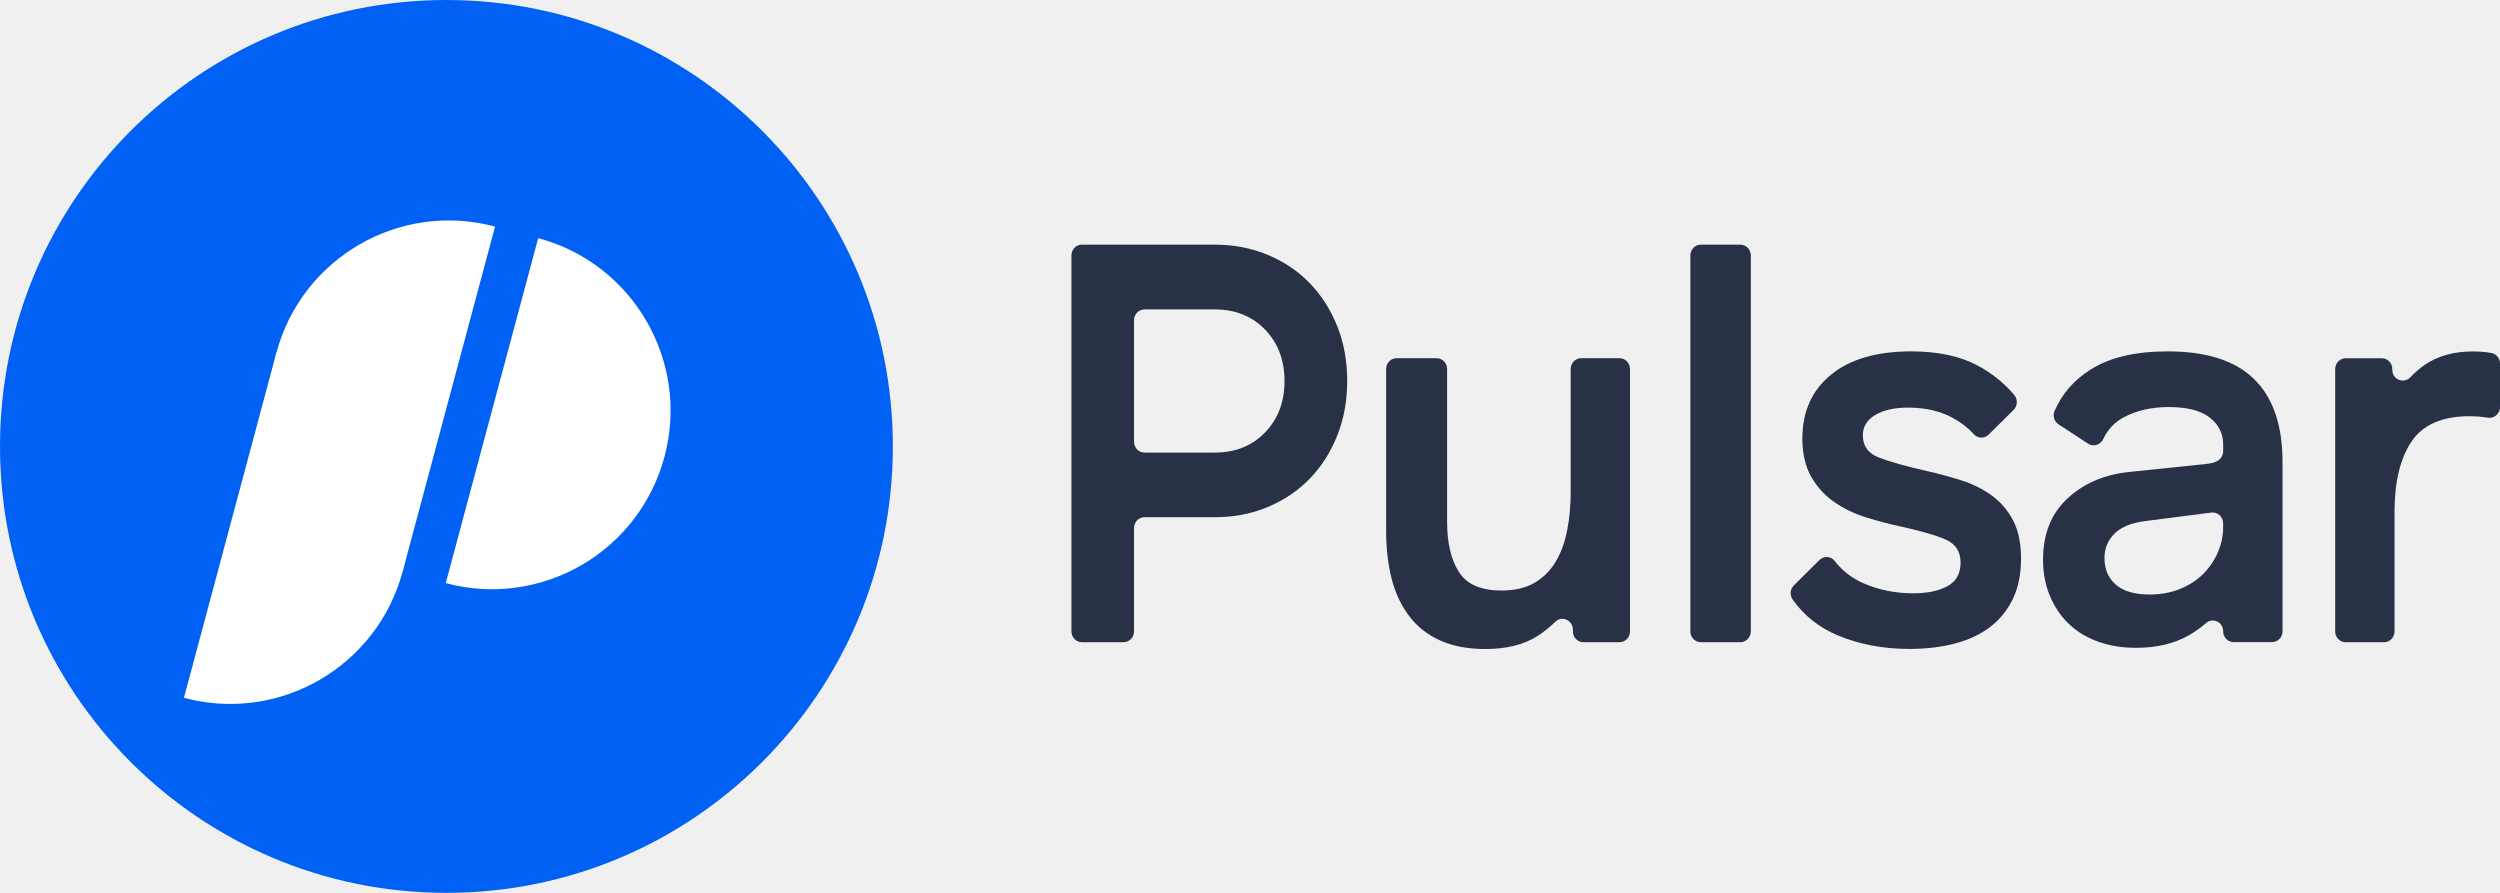
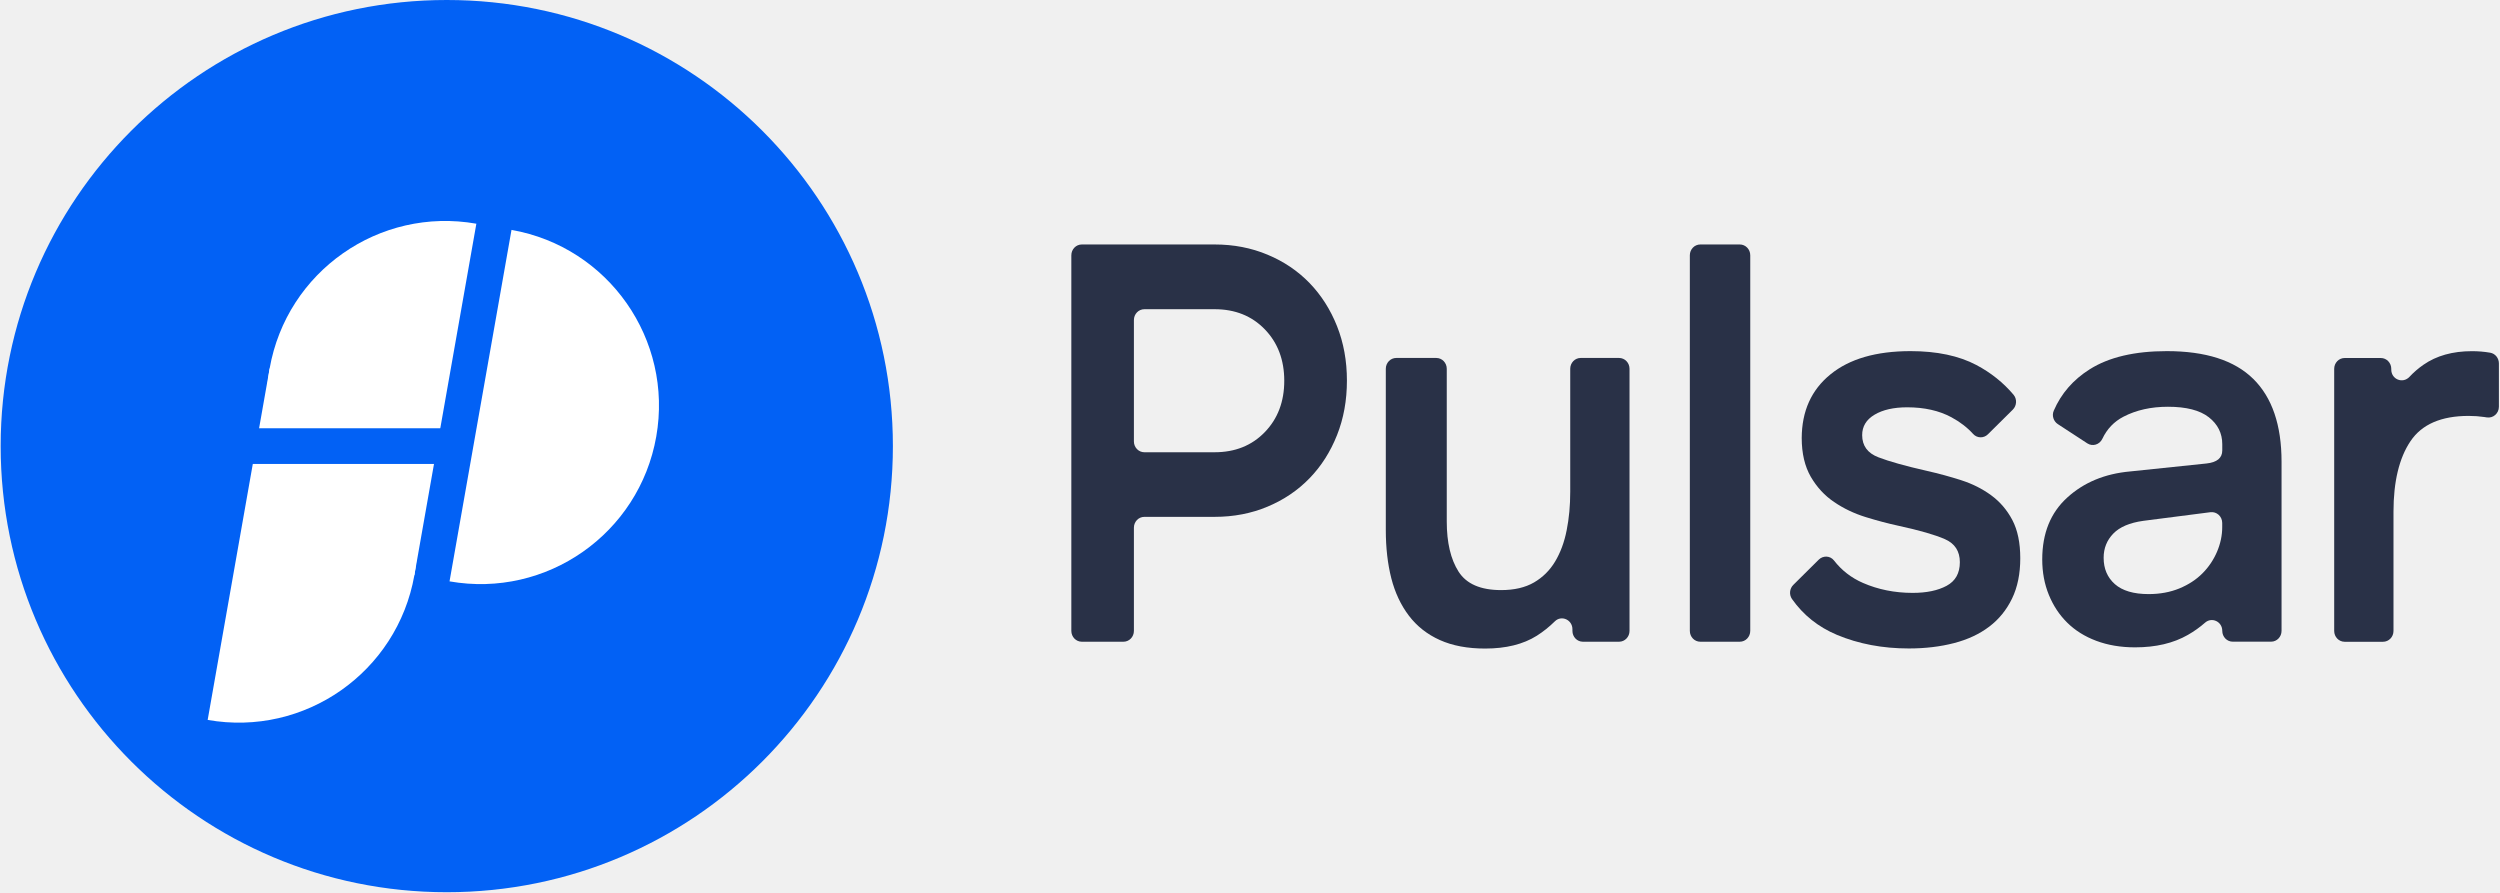
- <svg xmlns="http://www.w3.org/2000/svg" width="1400" height="500" viewBox="0 0 1400 500" fill="none">
-   <circle cx="250" cy="250" r="250" fill="#0261F5" />
-   <path fill-rule="evenodd" clip-rule="evenodd" d="M277.239 126.882C223.892 112.588 169.059 144.246 154.765 197.593C140.47 250.939 172.129 305.773 225.475 320.067L277.239 126.882Z" fill="white" />
-   <path fill-rule="evenodd" clip-rule="evenodd" d="M301.388 133.352C354.734 147.647 386.393 202.48 372.099 255.827C357.804 309.173 302.971 340.832 249.624 326.538L301.388 133.352Z" fill="white" />
-   <path fill-rule="evenodd" clip-rule="evenodd" d="M154.765 197.593C208.111 211.887 239.77 266.72 225.476 320.067C211.181 373.414 156.348 405.072 103.001 390.778L154.765 197.593Z" fill="white" />
-   <path d="M709.953 142.73C719.097 146.532 726.931 151.845 733.505 158.617C740.055 165.414 745.194 173.462 748.896 182.785C752.599 192.109 754.438 202.292 754.438 213.309C754.438 224.325 752.599 234.509 748.896 243.832C745.194 253.156 740.08 261.23 733.505 268.001C726.931 274.799 719.097 280.086 709.978 283.914C700.86 287.743 690.96 289.644 680.305 289.644H640.933C637.684 289.644 635.064 292.352 635.064 295.712V353.556C635.064 356.915 632.444 359.624 629.195 359.624H605.869C602.62 359.624 600 356.915 600 353.556V143.068C600 139.709 602.62 137 605.869 137H680.28C690.935 137 700.834 138.901 709.953 142.73ZM708.417 184.556C701.137 177.03 691.766 173.279 680.28 173.279H640.933C637.684 173.279 635.064 175.988 635.064 179.348V247.374C635.064 250.734 637.684 253.443 640.933 253.443H680.28C691.766 253.443 701.137 249.692 708.417 242.166C715.696 234.639 719.324 225.055 719.324 213.387C719.324 201.719 715.696 192.083 708.417 184.556Z" fill="#293147" />
-   <path d="M906.936 359.624H886.683C883.434 359.624 880.814 356.915 880.814 353.556V352.618C880.814 347.331 874.668 344.544 870.965 348.191C867.791 351.316 864.391 354.024 860.814 356.29C853.232 361.056 843.584 363.452 831.896 363.452C822.047 363.452 813.583 361.864 806.53 358.686C799.451 355.509 793.658 350.951 789.149 345.013C784.64 339.075 781.365 332.069 779.3 324.022C777.259 315.974 776.227 306.963 776.227 296.988V206.668C776.227 203.308 778.846 200.599 782.096 200.599H804.515C807.764 200.599 810.384 203.308 810.384 206.668V292.196C810.384 304.072 812.601 313.448 817.009 320.35C821.417 327.251 829.377 330.689 840.838 330.689C848.219 330.689 854.365 329.257 859.302 326.392C864.214 323.527 868.169 319.594 871.141 314.62C874.114 309.646 876.28 303.812 877.59 297.118C878.925 290.451 879.58 283.289 879.58 275.658V206.668C879.58 203.308 882.2 200.599 885.449 200.599H906.936C910.185 200.599 912.805 203.308 912.805 206.668V353.556C912.805 356.915 910.185 359.624 906.936 359.624Z" fill="#293147" />
-   <path d="M974.597 359.624H952.481C949.231 359.624 946.611 356.915 946.611 353.556V143.068C946.611 139.709 949.231 137 952.481 137H974.597C977.847 137 980.466 139.709 980.466 143.068V353.556C980.466 356.915 977.847 359.624 974.597 359.624Z" fill="#293147" />
-   <path d="M1025.38 209.819C1036.03 201.12 1051.02 196.771 1070.29 196.771C1085.05 196.771 1097.37 199.375 1107.2 204.558C1115.31 208.855 1122.26 214.403 1128 221.2C1130.04 223.622 1129.87 227.321 1127.6 229.56L1113.64 243.39C1111.3 245.708 1107.57 245.629 1105.36 243.181C1102.08 239.561 1098.03 236.436 1093.19 233.832C1086.31 230.133 1078.08 228.258 1068.43 228.258C1060.85 228.258 1054.75 229.638 1050.12 232.399C1045.48 235.16 1043.19 238.962 1043.19 243.858C1043.19 249.797 1046.21 253.938 1052.26 256.255C1058.3 258.599 1067.37 261.126 1079.49 263.886C1086.06 265.371 1092.46 267.116 1098.71 269.121C1104.95 271.127 1110.55 273.939 1115.48 277.559C1120.4 281.153 1124.35 285.763 1127.32 291.389C1130.29 297.014 1131.78 304.176 1131.78 312.849C1131.78 321.548 1130.24 329.074 1127.17 335.429C1124.1 341.784 1119.84 347.045 1114.4 351.16C1108.96 355.301 1102.41 358.374 1094.7 360.379C1087.02 362.385 1078.56 363.4 1069.34 363.4C1054.57 363.4 1041.15 360.848 1029.03 355.77C1018.58 351.368 1010.19 344.675 1003.87 335.69C1002.15 333.241 1002.48 329.856 1004.6 327.772L1018.86 313.63C1021.3 311.208 1025.25 311.365 1027.37 314.073C1031.68 319.62 1037.09 323.84 1043.64 326.678C1052.16 330.377 1061.43 332.252 1071.48 332.252C1079.26 332.252 1085.63 330.924 1090.55 328.267C1095.46 325.611 1097.93 321.209 1097.93 315.063C1097.93 308.916 1095.16 304.619 1089.61 302.171C1084.07 299.723 1075.46 297.249 1063.77 294.696C1057.82 293.42 1051.63 291.779 1045.15 289.774C1038.68 287.769 1032.79 284.956 1027.47 281.336C1022.13 277.742 1017.77 273.002 1014.4 267.194C1011.02 261.36 1009.31 254.094 1009.31 245.421C1009.38 230.394 1014.7 218.518 1025.38 209.819Z" fill="#293147" />
-   <path d="M1170.7 206.954C1181.45 200.157 1195.86 196.771 1213.92 196.771C1235.66 196.771 1251.81 201.954 1262.36 212.345C1272.92 222.737 1278.21 238.207 1278.21 258.782V353.53C1278.21 356.889 1275.59 359.598 1272.34 359.598H1250.85C1247.6 359.598 1244.98 356.889 1244.98 353.53C1244.98 348.347 1239.14 345.586 1235.33 348.946C1232.46 351.472 1229.26 353.764 1225.76 355.769C1217.65 360.431 1207.78 362.775 1196.09 362.775C1188.1 362.775 1180.87 361.551 1174.4 359.129C1167.93 356.707 1162.51 353.295 1158.1 348.946C1153.69 344.597 1150.27 339.414 1147.8 333.372C1145.33 327.329 1144.1 320.714 1144.1 313.5C1144.1 298.863 1148.76 287.326 1158.1 278.836C1167.42 270.345 1179.16 265.475 1193.32 264.199L1236.07 259.745C1242.01 259.12 1244.98 256.672 1244.98 252.427V248.937C1244.98 242.791 1242.46 237.764 1237.45 233.832C1232.44 229.899 1224.78 227.946 1214.53 227.946C1205.11 227.946 1196.79 229.795 1189.62 233.519C1184.35 236.254 1180.4 240.369 1177.78 245.916C1176.24 249.171 1172.34 250.395 1169.36 248.468L1152.81 237.66C1150.37 236.071 1149.36 232.816 1150.57 230.107C1154.73 220.497 1161.45 212.788 1170.7 206.954ZM1200.67 291.884C1193.09 292.951 1187.5 295.321 1183.9 299.046C1180.32 302.744 1178.51 307.25 1178.51 312.562C1178.51 318.709 1180.6 323.631 1184.8 327.355C1189.01 331.054 1195.31 332.929 1203.72 332.929C1210.07 332.929 1215.81 331.861 1220.95 329.752C1226.06 327.642 1230.37 324.829 1233.87 321.313C1237.35 317.823 1240.07 313.787 1242.04 309.229C1243.97 304.671 1244.96 300.061 1244.96 295.4V293.056C1244.96 289.409 1241.86 286.597 1238.36 287.039L1200.67 291.884Z" fill="#293147" />
-   <path d="M1357.71 204.428C1364.99 199.349 1374.05 196.797 1384.94 196.797C1388.39 196.797 1391.79 197.083 1395.14 197.656C1397.96 198.151 1400 200.704 1400 203.647V227.946C1400 231.696 1396.75 234.509 1393.17 233.91C1392.75 233.832 1392.29 233.753 1391.84 233.701C1389.07 233.285 1386.15 233.076 1383.07 233.076C1367.68 233.076 1356.82 237.79 1350.48 247.218C1344.13 256.646 1340.93 269.85 1340.93 286.805V353.582C1340.93 356.941 1338.31 359.65 1335.06 359.65H1313.57C1310.32 359.65 1307.71 356.941 1307.71 353.582V206.694C1307.71 203.334 1310.32 200.625 1313.57 200.625H1333.83C1337.08 200.625 1339.7 203.334 1339.7 206.694V207.11C1339.7 212.606 1346.12 215.158 1349.85 211.225C1352.27 208.647 1354.89 206.381 1357.71 204.428Z" fill="#293147" />
+ <svg xmlns="http://www.w3.org/2000/svg" width="1401" height="500" viewBox="0 0 1401 500" fill="none">
+   <circle cx="250.377" cy="250" r="250" fill="#0261F5" />
+   <path fill-rule="evenodd" clip-rule="evenodd" d="M266.951 125.365C212.562 115.774 160.696 152.091 151.106 206.481C141.516 260.87 177.832 312.736 232.222 322.326L266.951 125.365Z" fill="white" />
+   <path fill-rule="evenodd" clip-rule="evenodd" d="M286.647 128.838C341.037 138.428 377.353 190.294 367.763 244.683C358.173 299.073 306.307 335.39 251.918 325.799L286.647 128.838Z" fill="white" />
+   <path fill-rule="evenodd" clip-rule="evenodd" d="M151.106 206.481C205.496 216.071 241.812 267.937 232.222 322.326C222.632 376.716 170.766 413.033 116.377 403.442L151.106 206.481Z" fill="white" />
+   <rect x="100" y="240" width="150" height="20" fill="#0261F5" />
+   <path d="M710.33 142.73C719.474 146.532 727.308 151.845 733.882 158.617C740.432 165.414 745.57 173.462 749.273 182.785C752.976 192.109 754.815 202.292 754.815 213.309C754.815 224.325 752.976 234.509 749.273 243.832C745.57 253.156 740.457 261.23 733.882 268.001C727.308 274.799 719.474 280.086 710.355 283.914C701.237 287.743 691.337 289.644 680.682 289.644H641.31C638.061 289.644 635.441 292.352 635.441 295.712V353.556C635.441 356.915 632.821 359.624 629.572 359.624H606.246C602.997 359.624 600.377 356.915 600.377 353.556V143.068C600.377 139.709 602.997 137 606.246 137H680.657C691.312 137 701.211 138.901 710.33 142.73ZM708.793 184.556C701.514 177.03 692.143 173.279 680.657 173.279H641.31C638.061 173.279 635.441 175.988 635.441 179.348V247.374C635.441 250.734 638.061 253.443 641.31 253.443H680.657C692.143 253.443 701.514 249.692 708.793 242.166C716.073 234.639 719.701 225.055 719.701 213.387C719.701 201.719 716.073 192.083 708.793 184.556Z" fill="#293147" />
+   <path d="M907.314 359.624H887.061C883.812 359.624 881.192 356.915 881.192 353.556V352.618C881.192 347.331 875.046 344.544 871.343 348.191C868.169 351.316 864.768 354.024 861.192 356.29C853.609 361.056 843.962 363.452 832.274 363.452C822.425 363.452 813.961 361.864 806.908 358.686C799.829 355.509 794.036 350.951 789.527 345.013C785.018 339.075 781.743 332.069 779.678 324.022C777.637 315.974 776.604 306.963 776.604 296.988V206.668C776.604 203.308 779.224 200.599 782.474 200.599H804.893C808.142 200.599 810.762 203.308 810.762 206.668V292.196C810.762 304.072 812.978 313.448 817.387 320.35C821.795 327.251 829.755 330.689 841.216 330.689C848.597 330.689 854.743 329.257 859.68 326.392C864.592 323.527 868.547 319.594 871.519 314.62C874.492 309.646 876.658 303.812 877.968 297.118C879.303 290.451 879.958 283.289 879.958 275.658V206.668C879.958 203.308 882.578 200.599 885.827 200.599H907.314C910.563 200.599 913.183 203.308 913.183 206.668V353.556C913.183 356.915 910.563 359.624 907.314 359.624Z" fill="#293147" />
+   <path d="M974.973 359.624H952.856C949.607 359.624 946.987 356.915 946.987 353.556V143.068C946.987 139.709 949.607 137 952.856 137H974.973C978.223 137 980.842 139.709 980.842 143.068V353.556C980.842 356.915 978.223 359.624 974.973 359.624Z" fill="#293147" />
+   <path d="M1025.76 209.819C1036.41 201.12 1051.4 196.771 1070.67 196.771C1085.43 196.771 1097.75 199.375 1107.57 204.558C1115.68 208.855 1122.64 214.403 1128.38 221.2C1130.42 223.622 1130.24 227.321 1127.98 229.56L1114.02 243.39C1111.68 245.708 1107.95 245.629 1105.73 243.181C1102.46 239.561 1098.4 236.436 1093.57 233.832C1086.69 230.133 1078.45 228.258 1068.8 228.258C1061.22 228.258 1055.13 229.638 1050.49 232.399C1045.86 235.16 1043.56 238.962 1043.56 243.858C1043.56 249.797 1046.59 253.938 1052.63 256.255C1058.68 258.599 1067.75 261.126 1079.86 263.886C1086.44 265.371 1092.84 267.116 1099.08 269.121C1105.33 271.127 1110.92 273.939 1115.86 277.559C1120.77 281.153 1124.73 285.763 1127.7 291.389C1130.67 297.014 1132.16 304.176 1132.16 312.849C1132.16 321.548 1130.62 329.074 1127.55 335.429C1124.47 341.784 1120.22 347.045 1114.78 351.16C1109.33 355.301 1102.79 358.374 1095.08 360.379C1087.39 362.385 1078.93 363.4 1069.71 363.4C1054.95 363.4 1041.52 360.848 1029.41 355.77C1018.95 351.368 1010.57 344.675 1004.24 335.69C1002.53 333.241 1002.86 329.856 1004.97 327.772L1019.23 313.63C1021.67 311.208 1025.63 311.365 1027.75 314.073C1032.05 319.62 1037.47 323.84 1044.02 326.678C1052.53 330.377 1061.8 332.252 1071.85 332.252C1079.64 332.252 1086.01 330.924 1090.92 328.267C1095.83 325.611 1098.3 321.209 1098.3 315.063C1098.3 308.916 1095.53 304.619 1089.99 302.171C1084.45 299.723 1075.83 297.249 1064.14 294.696C1058.2 293.42 1052 291.779 1045.53 289.774C1039.06 287.769 1033.16 284.956 1027.85 281.336C1022.51 277.742 1018.15 273.002 1014.77 267.194C1011.4 261.36 1009.68 254.094 1009.68 245.421C1009.76 230.394 1015.07 218.518 1025.76 209.819Z" fill="#293147" />
+   <path d="M1171.07 206.954C1181.83 200.157 1196.24 196.771 1214.3 196.771C1236.04 196.771 1252.19 201.954 1262.74 212.345C1273.29 222.737 1278.58 238.207 1278.58 258.782V353.53C1278.58 356.889 1275.96 359.598 1272.72 359.598H1251.23C1247.98 359.598 1245.36 356.889 1245.36 353.53C1245.36 348.347 1239.52 345.586 1235.71 348.946C1232.84 351.472 1229.64 353.764 1226.14 355.769C1218.03 360.431 1208.15 362.775 1196.47 362.775C1188.48 362.775 1181.25 361.551 1174.78 359.129C1168.3 356.707 1162.89 353.295 1158.48 348.946C1154.07 344.597 1150.65 339.414 1148.18 333.372C1145.71 327.329 1144.47 320.714 1144.47 313.5C1144.47 298.863 1149.13 287.326 1158.48 278.836C1167.8 270.345 1179.54 265.475 1193.7 264.199L1236.44 259.745C1242.39 259.12 1245.36 256.672 1245.36 252.427V248.937C1245.36 242.791 1242.84 237.764 1237.83 233.832C1232.81 229.899 1225.16 227.946 1214.91 227.946C1205.48 227.946 1197.17 229.795 1189.99 233.519C1184.73 236.254 1180.77 240.369 1178.15 245.916C1176.62 249.171 1172.71 250.395 1169.74 248.468L1153.19 237.66C1150.75 236.071 1149.74 232.816 1150.95 230.107C1155.1 220.497 1161.83 212.788 1171.07 206.954ZM1201.05 291.884C1193.47 292.951 1187.88 295.321 1184.27 299.046C1180.7 302.744 1178.88 307.25 1178.88 312.562C1178.88 318.709 1180.97 323.631 1185.18 327.355C1189.39 331.054 1195.69 332.929 1204.1 332.929C1210.45 332.929 1216.19 331.861 1221.33 329.752C1226.44 327.642 1230.75 324.829 1234.25 321.313C1237.73 317.823 1240.45 313.787 1242.41 309.229C1244.35 304.671 1245.33 300.061 1245.33 295.4V293.056C1245.33 289.409 1242.24 286.597 1238.73 287.039L1201.05 291.884Z" fill="#293147" />
+   <path d="M1358.08 204.428C1365.36 199.349 1374.43 196.797 1385.31 196.797C1388.76 196.797 1392.17 197.083 1395.52 197.656C1398.34 198.151 1400.38 200.704 1400.38 203.647V227.946C1400.38 231.696 1397.13 234.509 1393.55 233.91C1393.12 233.832 1392.67 233.753 1392.22 233.701C1389.44 233.285 1386.52 233.076 1383.45 233.076C1368.06 233.076 1357.2 237.79 1350.85 247.218C1344.51 256.646 1341.31 269.85 1341.31 286.805V353.582C1341.31 356.941 1338.69 359.65 1335.44 359.65H1313.95C1310.7 359.65 1308.08 356.941 1308.08 353.582V206.694C1308.08 203.334 1310.7 200.625 1313.95 200.625H1334.2C1337.45 200.625 1340.07 203.334 1340.07 206.694V207.11C1340.07 212.606 1346.5 215.158 1350.22 211.225C1352.64 208.647 1355.26 206.381 1358.08 204.428Z" fill="#293147" />
</svg>
